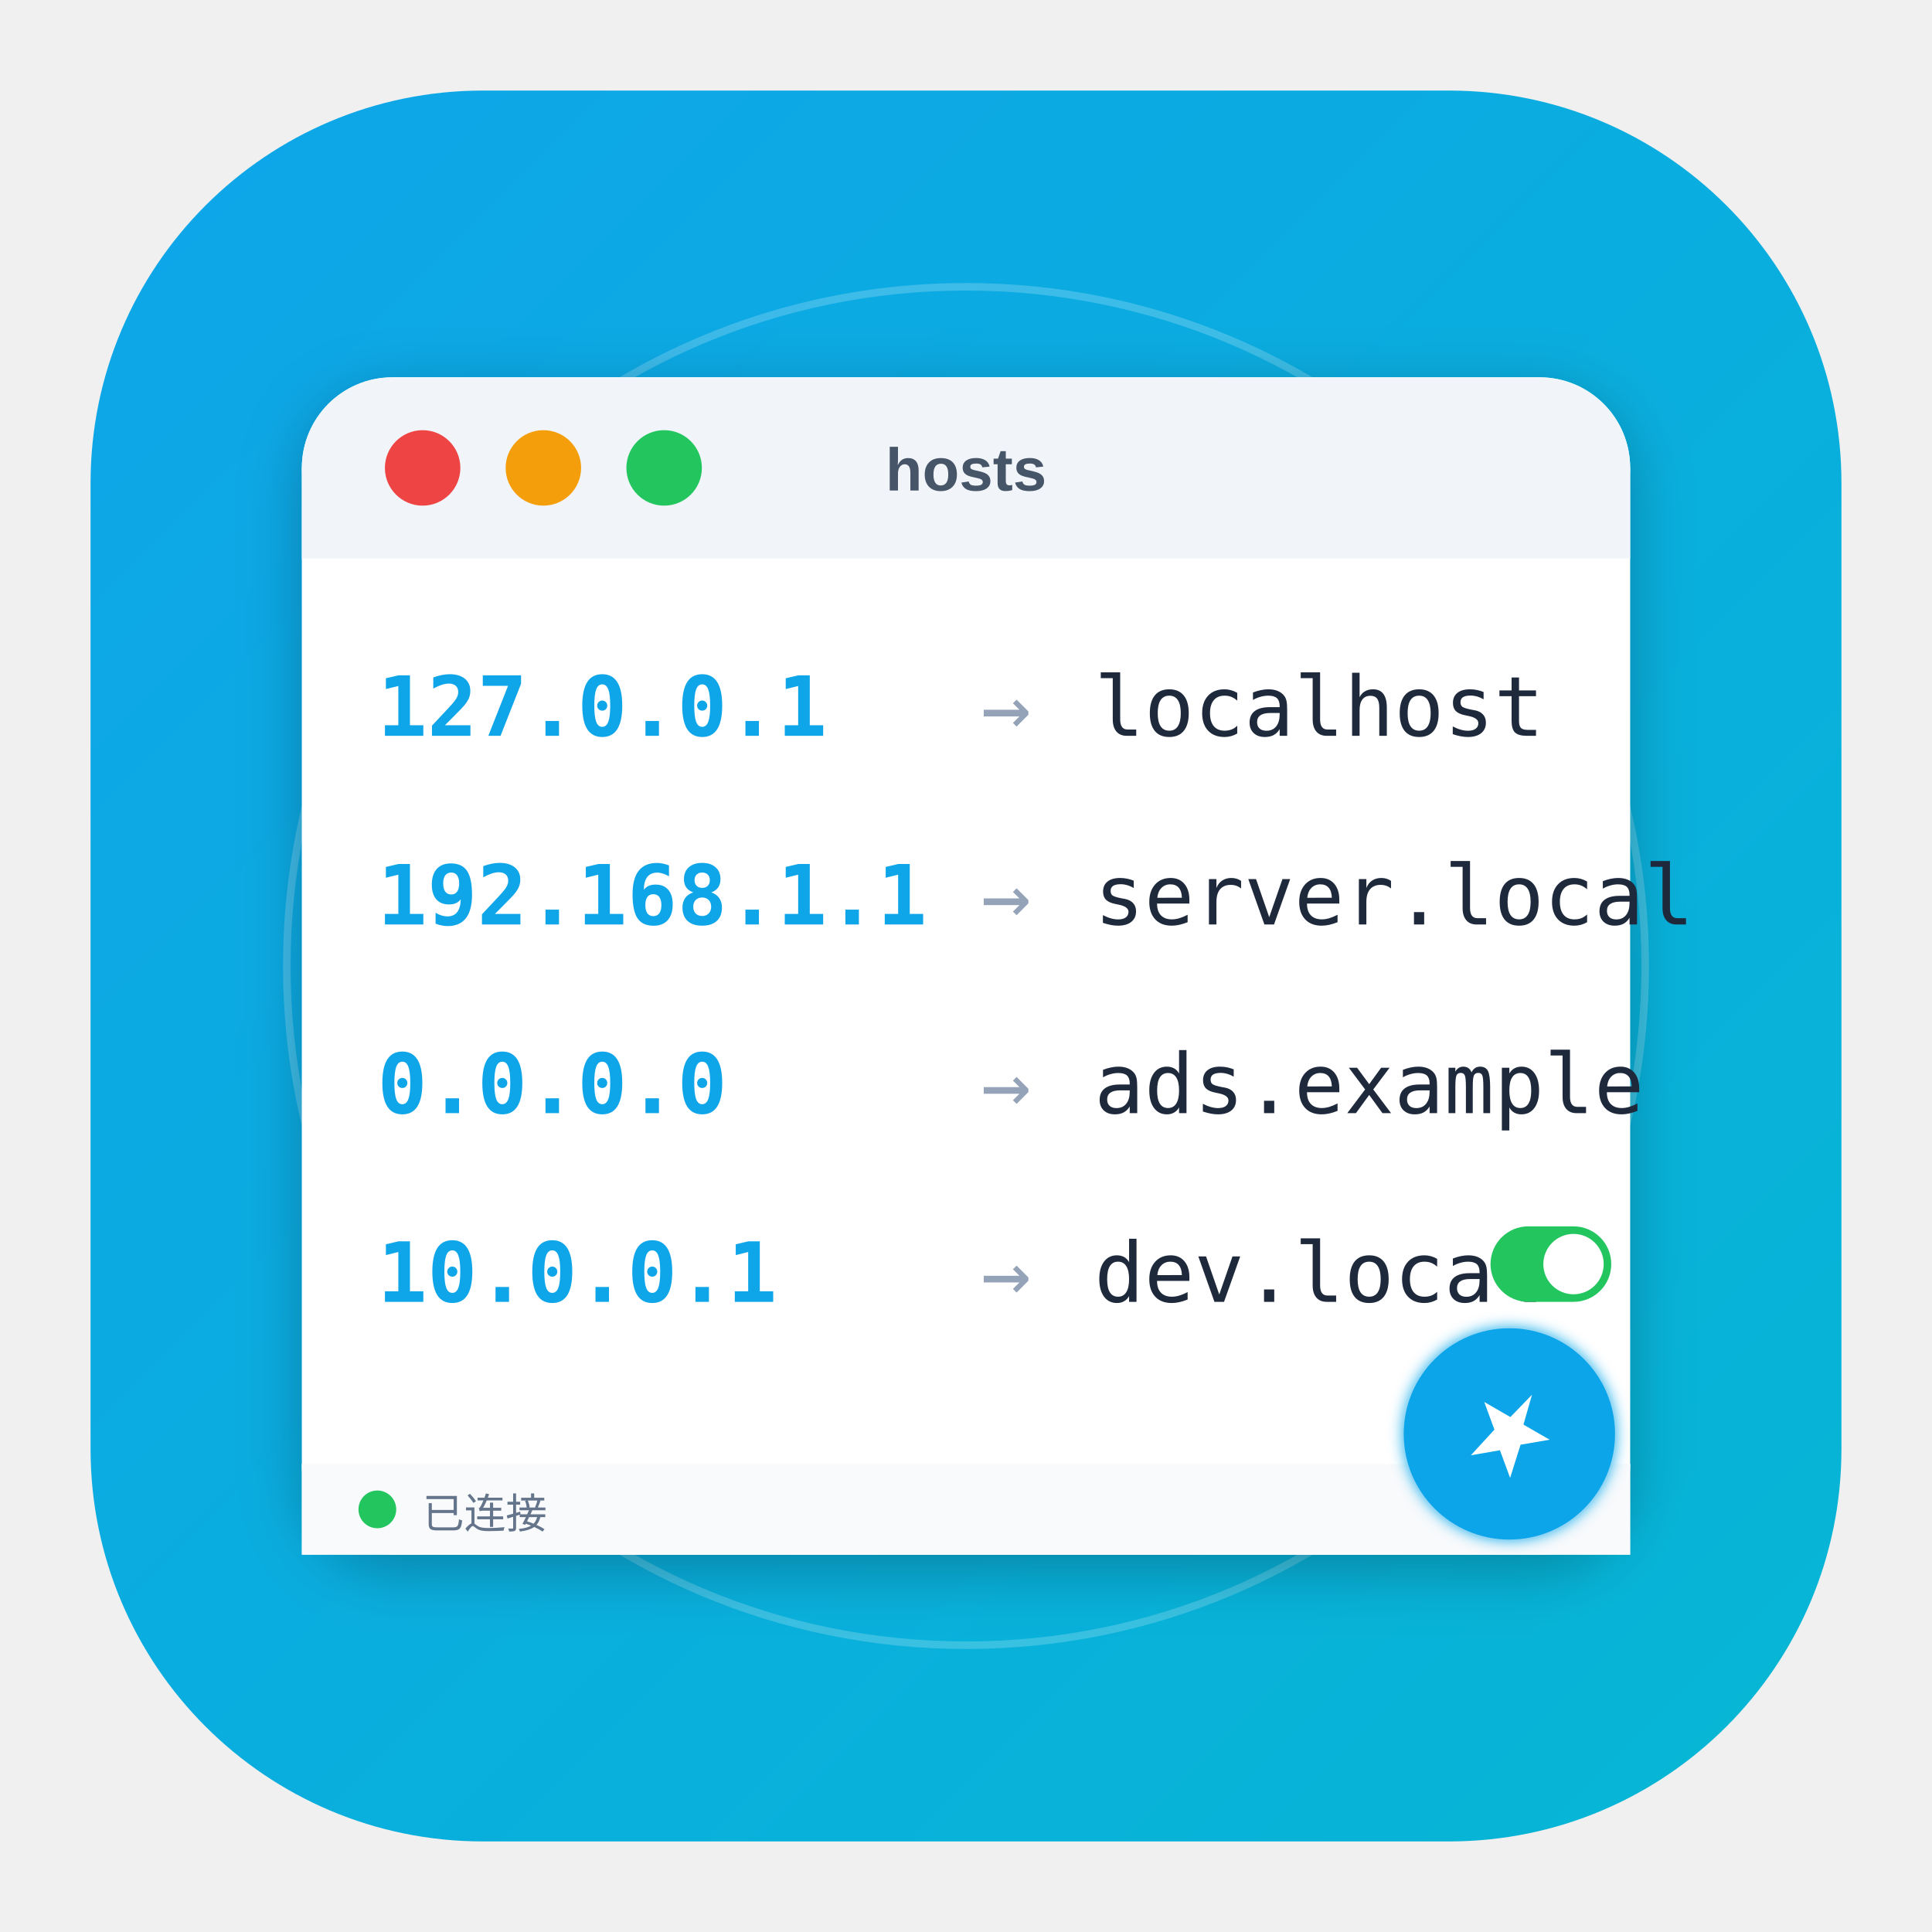
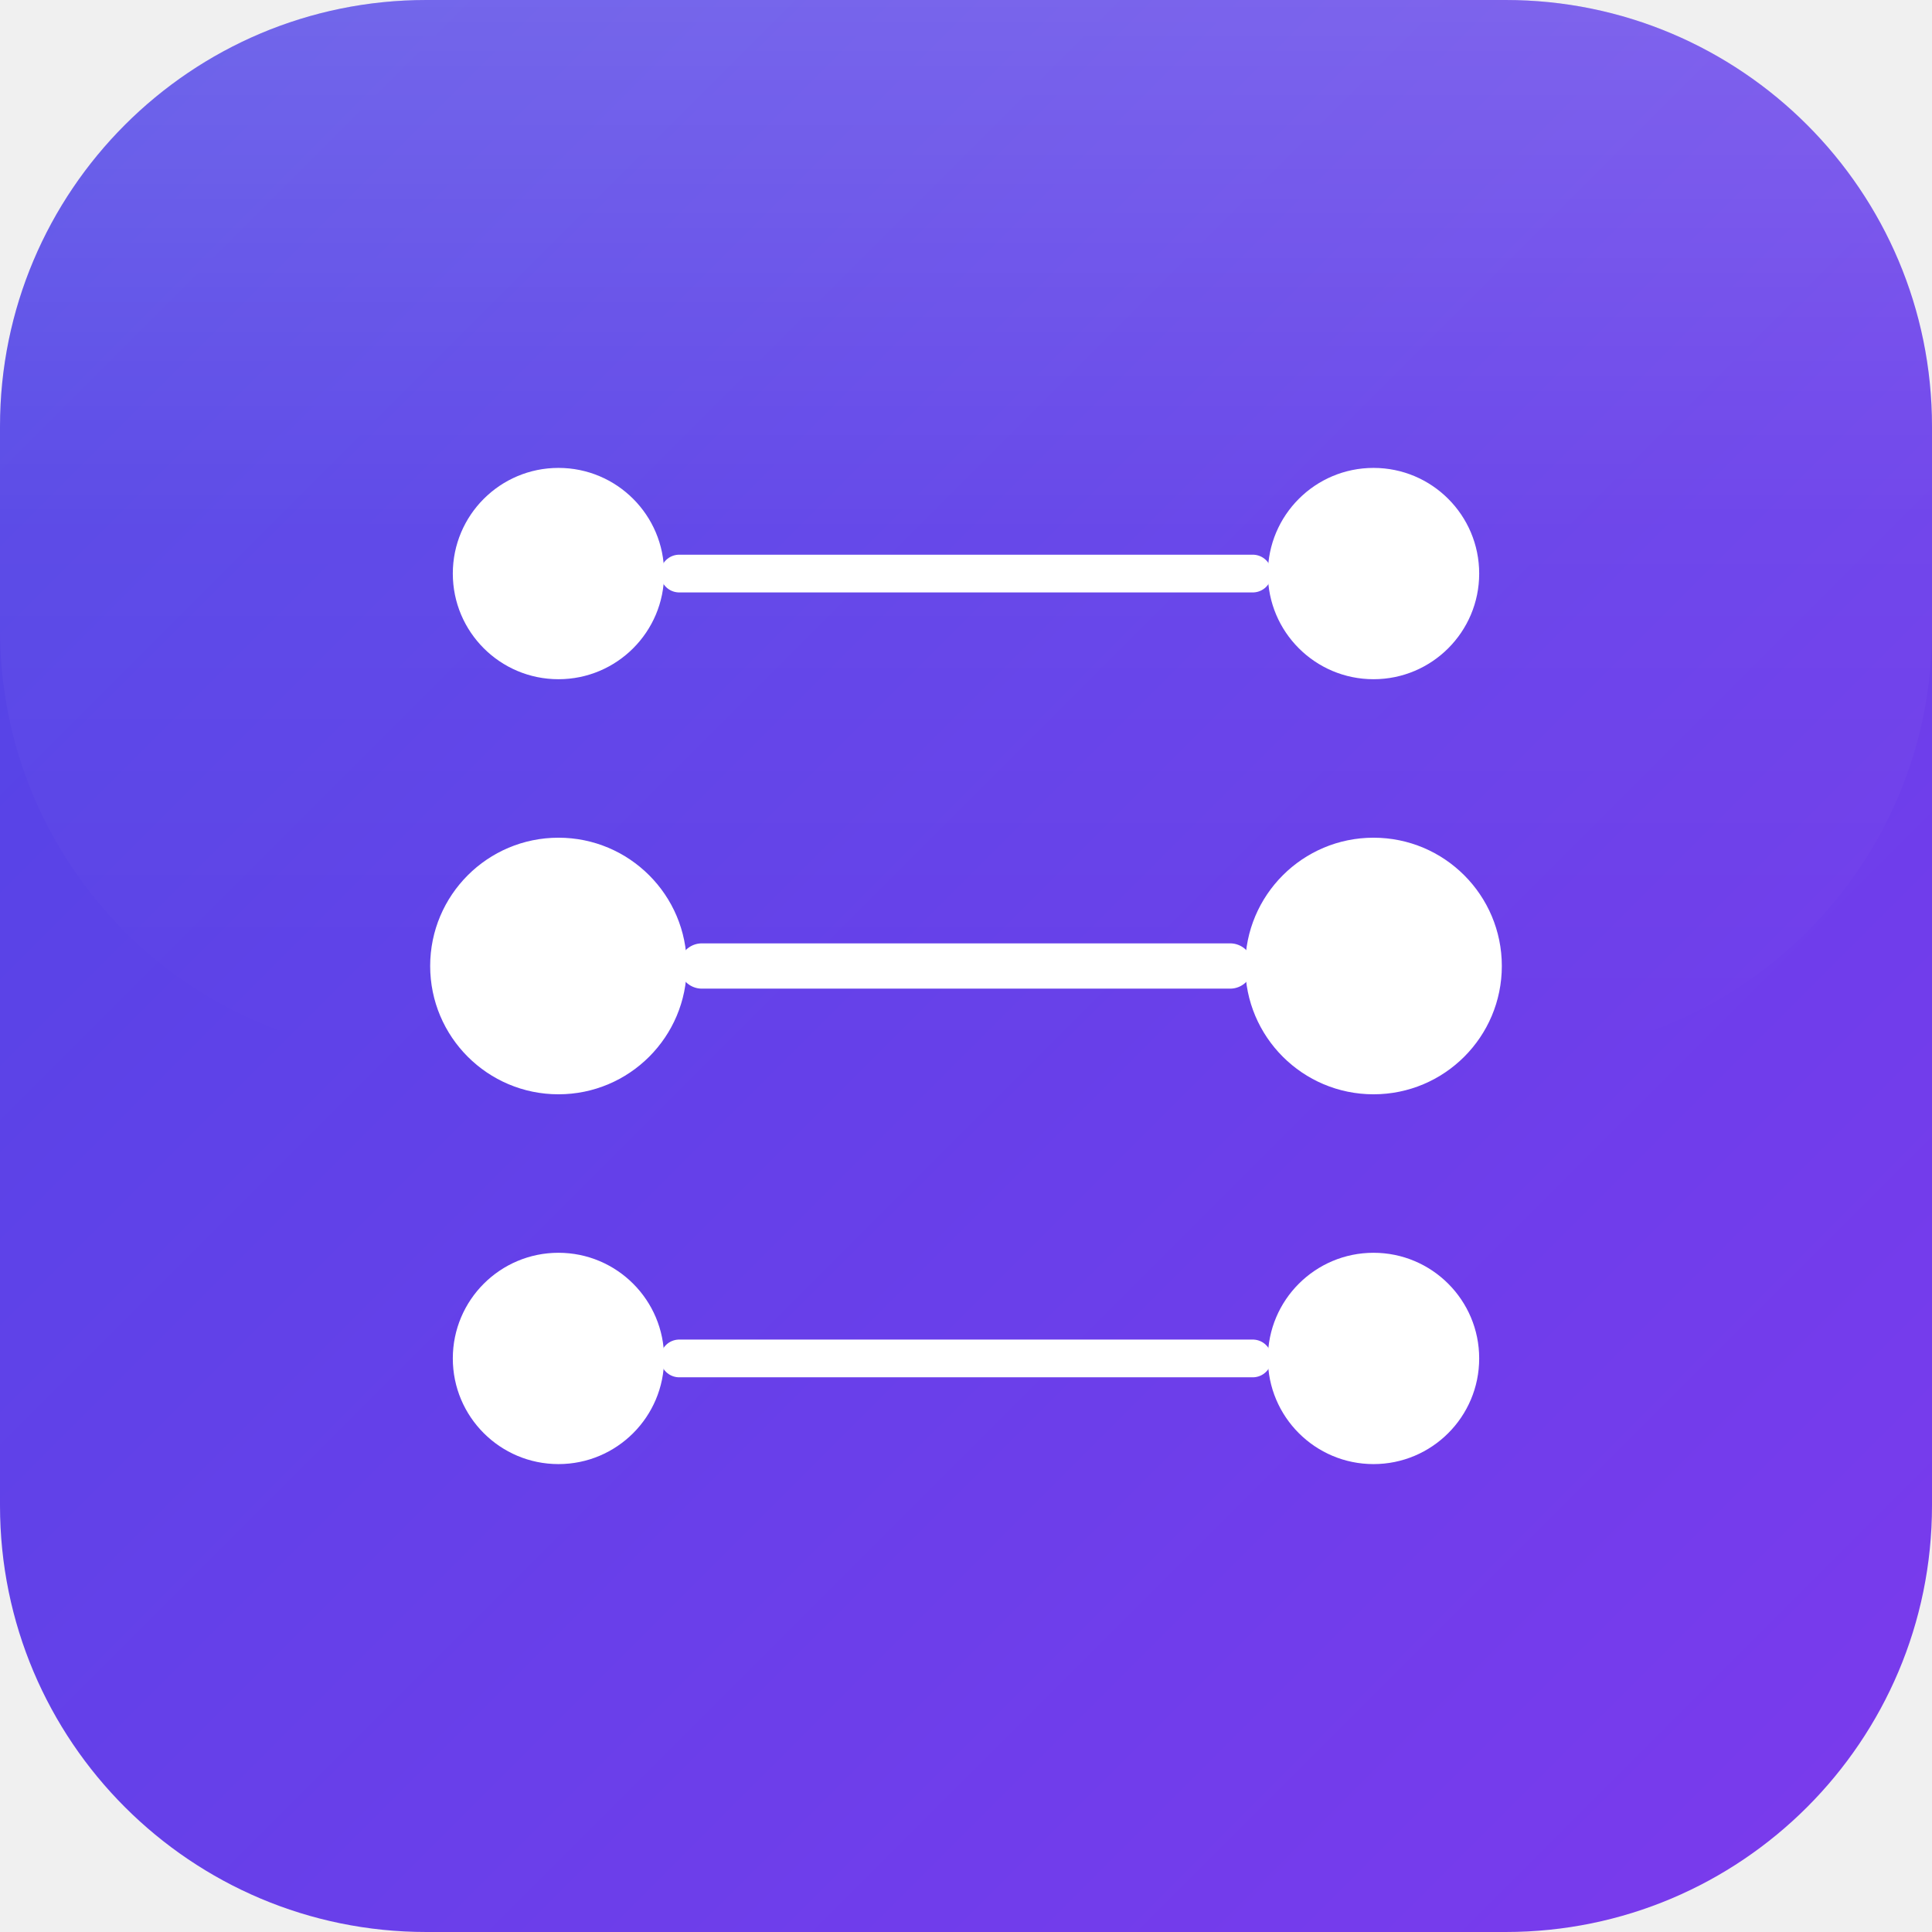
<svg xmlns="http://www.w3.org/2000/svg" viewBox="0 0 512 512">
  <defs>
-     <linearGradient id="bgGradient" x1="0%" y1="0%" x2="100%" y2="100%">
-       <stop offset="0%" style="stop-color:#0ea5e9" />
-       <stop offset="100%" style="stop-color:#06b6d4" />
+     <linearGradient id="bg" x1="0%" y1="0%" x2="100%" y2="100%">
+       <stop offset="0%" style="stop-color:#4F46E5" />
+       <stop offset="100%" style="stop-color:#7C3AED" />
    </linearGradient>
-     <filter id="glow">
-       <feGaussianBlur stdDeviation="2" result="blur" />
-       <feMerge>
-         <feMergeNode in="blur" />
-         <feMergeNode in="SourceGraphic" />
-       </feMerge>
-     </filter>
-     <filter id="shadow" x="-20%" y="-20%" width="140%" height="140%">
-       <feDropShadow dx="0" dy="4" stdDeviation="8" flood-color="#000" flood-opacity="0.25" />
-     </filter>
+     <linearGradient id="shine" x1="0%" y1="0%" x2="0%" y2="100%">
+       <stop offset="0%" style="stop-color:#FFFFFF;stop-opacity:0.18" />
+       <stop offset="50%" style="stop-color:#FFFFFF;stop-opacity:0.04" />
+       <stop offset="100%" style="stop-color:#FFFFFF;stop-opacity:0" />
+     </linearGradient>
  </defs>
-   <rect x="24" y="24" width="464" height="464" rx="104" ry="104" fill="url(#bgGradient)" />
-   <circle cx="256" cy="256" r="180" fill="none" stroke="#ffffff" stroke-width="2" stroke-opacity="0.2" />
-   <rect x="80" y="100" width="352" height="312" rx="24" ry="24" fill="#ffffff" filter="url(#shadow)" />
-   <rect x="80" y="100" width="352" height="48" rx="24" ry="24" fill="#f1f5f9" />
-   <rect x="80" y="124" width="352" height="24" fill="#f1f5f9" />
-   <circle cx="112" cy="124" r="10" fill="#ef4444" />
-   <circle cx="144" cy="124" r="10" fill="#f59e0b" />
-   <circle cx="176" cy="124" r="10" fill="#22c55e" />
-   <text x="256" y="130" text-anchor="middle" font-family="SF Pro Display, -apple-system, Arial, sans-serif" font-size="16" font-weight="600" fill="#475569">hosts</text>
-   <g font-family="SF Mono, Monaco, Consolas, monospace" font-size="22">
-     <text x="100" y="195" fill="#0ea5e9" font-weight="600">127.0.0.1</text>
-     <text x="260" y="195" fill="#94a3b8">→</text>
-     <text x="290" y="195" fill="#1e293b" font-weight="500">localhost</text>
-     <text x="100" y="245" fill="#0ea5e9" font-weight="600">192.168.1.1</text>
-     <text x="260" y="245" fill="#94a3b8">→</text>
-     <text x="290" y="245" fill="#1e293b" font-weight="500">server.local</text>
-     <text x="100" y="295" fill="#0ea5e9" font-weight="600">0.0.0.0</text>
-     <text x="260" y="295" fill="#94a3b8">→</text>
-     <text x="290" y="295" fill="#1e293b" font-weight="500">ads.example</text>
-     <text x="100" y="345" fill="#0ea5e9" font-weight="600">10.0.0.1</text>
-     <text x="260" y="345" fill="#94a3b8">→</text>
-     <text x="290" y="345" fill="#1e293b" font-weight="500">dev.local</text>
-   </g>
-   <g transform="translate(395, 325)">
-     <rect x="0" y="0" width="32" height="20" rx="10" fill="#22c55e" />
-     <circle cx="22" cy="10" r="8" fill="#ffffff" />
-   </g>
-   <rect x="80" y="388" width="352" height="24" rx="0" ry="0" fill="#f8fafc" />
-   <rect x="80" y="388" width="352" height="24" rx="0" ry="24" fill="#f8fafc" />
-   <circle cx="100" cy="400" r="5" fill="#22c55e" />
-   <text x="112" y="405" font-family="SF Pro Display, -apple-system, Arial, sans-serif" font-size="11" fill="#64748b">已连接</text>
-   <g transform="translate(400, 380)" filter="url(#glow)">
-     <circle r="28" fill="#0ea5e9" />
-     <path d="M0 -12 L2 -4 L10 -4 L4 1 L6 10 L0 5 L-6 10 L-4 1 L-10 -4 L-2 -4 Z" fill="#ffffff" transform="rotate(30)" />
+   <rect width="512" height="512" rx="113" fill="url(#bg)" />
+   <rect width="512" height="280" rx="113" fill="url(#shine)" />
+   <g>
+     <circle cx="148" cy="152" r="28" fill="#FFFFFF" />
+     <line x1="180" y1="152" x2="332" y2="152" stroke="#FFFFFF" stroke-width="10" stroke-linecap="round" />
+     <circle cx="364" cy="152" r="28" fill="#FFFFFF" />
+     <circle cx="148" cy="256" r="34" fill="#FFFFFF" />
+     <line x1="186" y1="256" x2="326" y2="256" stroke="#FFFFFF" stroke-width="12" stroke-linecap="round" />
+     <circle cx="364" cy="256" r="34" fill="#FFFFFF" />
+     <circle cx="148" cy="360" r="28" fill="#FFFFFF" />
+     <line x1="180" y1="360" x2="332" y2="360" stroke="#FFFFFF" stroke-width="10" stroke-linecap="round" />
+     <circle cx="364" cy="360" r="28" fill="#FFFFFF" />
  </g>
</svg>
